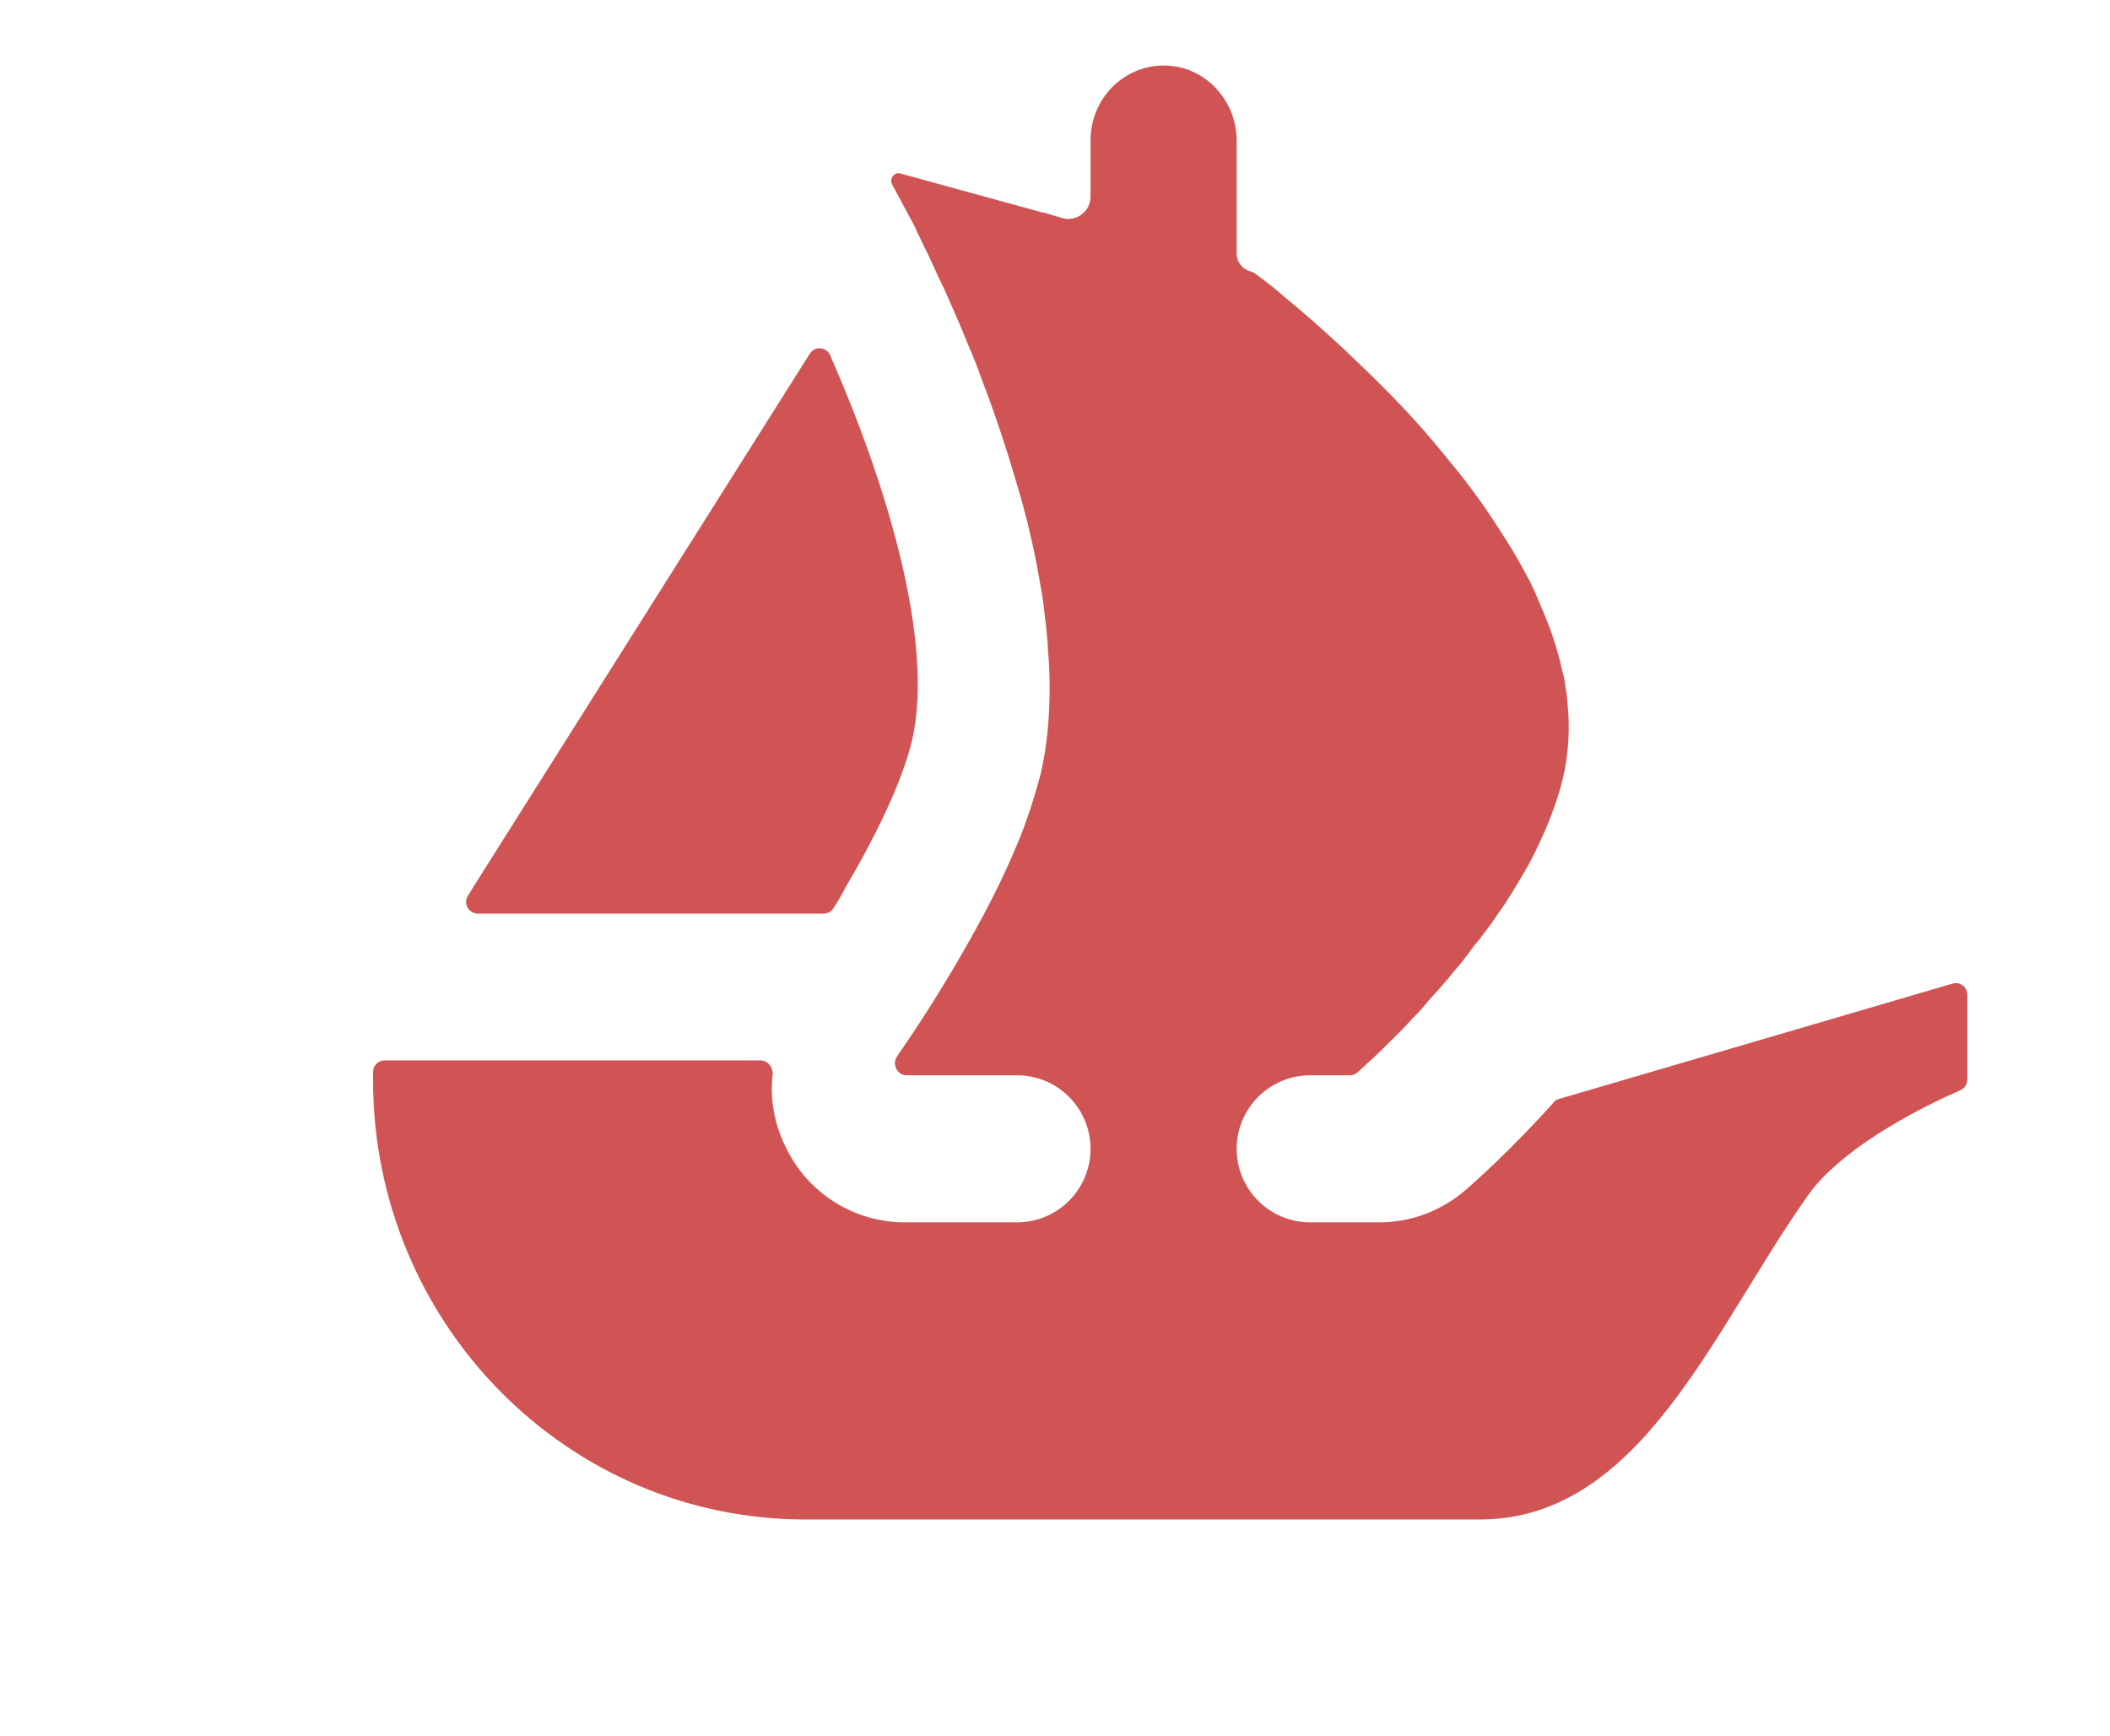
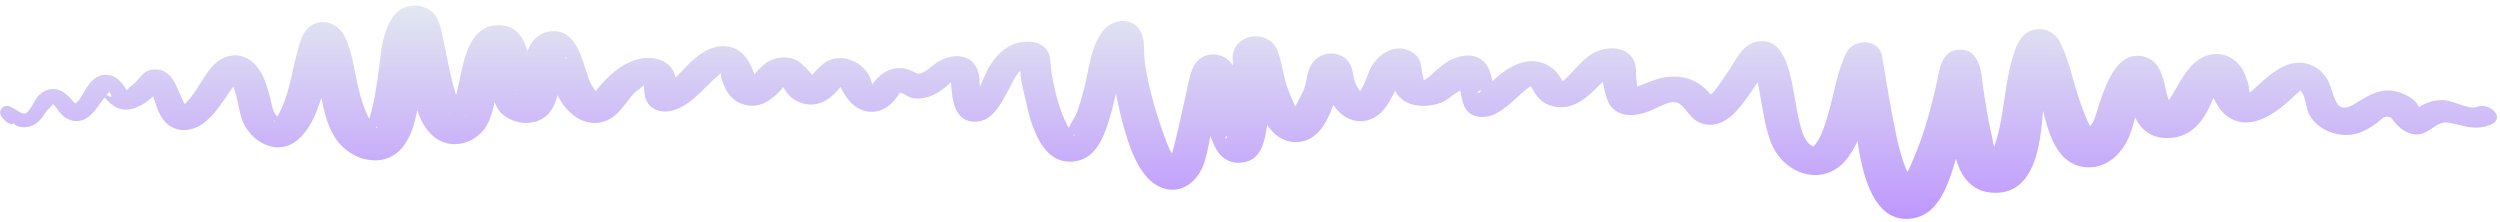
- <svg xmlns="http://www.w3.org/2000/svg" width="62" height="51" viewBox="0 0 62 51" fill="none">
-   <path d="M13.751 26.323L13.91 26.061L23.798 10.389C23.942 10.166 24.284 10.189 24.391 10.435C26.04 14.186 27.469 18.853 26.8 21.756C26.519 22.95 25.736 24.567 24.854 26.061C24.74 26.277 24.619 26.493 24.482 26.701C24.421 26.793 24.315 26.847 24.201 26.847H14.04C13.766 26.847 13.606 26.547 13.751 26.323ZM57.808 31.714C57.808 31.86 57.724 31.984 57.603 32.038C56.835 32.369 54.213 33.593 53.126 35.126C50.345 39.046 48.224 44.652 43.474 44.652H23.669C16.646 44.652 10.961 38.869 10.961 31.73V31.498C10.961 31.314 11.114 31.16 11.303 31.16H22.339C22.559 31.16 22.719 31.36 22.703 31.583C22.62 32.307 22.757 33.054 23.099 33.732C23.752 35.08 25.113 35.919 26.579 35.919H29.884C31.077 35.919 32.044 34.952 32.044 33.759C32.044 32.566 31.077 31.599 29.884 31.599H26.64C26.367 31.599 26.2 31.275 26.359 31.044C26.42 30.952 26.481 30.859 26.557 30.751C27.066 30.012 27.796 28.872 28.525 27.571C29.019 26.693 29.498 25.753 29.886 24.814C29.962 24.644 30.022 24.467 30.091 24.298C30.197 23.997 30.303 23.712 30.38 23.435C30.456 23.196 30.524 22.95 30.585 22.719C30.767 21.918 30.843 21.071 30.843 20.193C30.843 19.846 30.828 19.484 30.797 19.145C30.782 18.768 30.737 18.391 30.691 18.013C30.661 17.682 30.6 17.351 30.539 17.012C30.456 16.512 30.349 16.011 30.227 15.511L30.182 15.318C30.091 14.971 30.007 14.648 29.901 14.301C29.589 13.223 29.239 12.168 28.86 11.182C28.723 10.79 28.571 10.412 28.411 10.043C28.183 9.473 27.948 8.957 27.735 8.471C27.621 8.248 27.529 8.048 27.438 7.84C27.332 7.609 27.226 7.378 27.111 7.155C27.035 6.985 26.944 6.823 26.884 6.669L26.215 5.422C26.123 5.252 26.276 5.044 26.458 5.098L30.623 6.242C30.633 6.244 30.643 6.246 30.653 6.246C30.663 6.246 30.673 6.247 30.683 6.25L31.215 6.408C31.632 6.524 32.044 6.211 32.044 5.779V4.128C32.044 2.911 33.002 1.925 34.195 1.925C34.788 1.925 35.327 2.172 35.707 2.572C36.095 2.973 36.338 3.52 36.338 4.128V7.452C36.338 7.695 36.5 7.908 36.734 7.972C36.769 7.981 36.803 7.994 36.835 8.01C36.852 8.019 36.87 8.028 36.885 8.04C36.992 8.117 37.151 8.24 37.349 8.394C37.508 8.518 37.675 8.672 37.873 8.833C38.276 9.165 38.762 9.588 39.287 10.073C39.423 10.197 39.56 10.32 39.69 10.451C40.366 11.09 41.126 11.837 41.855 12.669C42.061 12.907 42.258 13.139 42.464 13.393C42.661 13.647 42.882 13.893 43.064 14.14C43.315 14.471 43.573 14.817 43.809 15.179C43.915 15.349 44.044 15.526 44.143 15.695C44.447 16.15 44.706 16.619 44.956 17.089C45.063 17.305 45.169 17.544 45.26 17.775C45.541 18.406 45.762 19.045 45.899 19.692C45.944 19.831 45.975 19.977 45.99 20.116C45.99 20.136 45.992 20.157 45.997 20.177C46.037 20.353 46.051 20.543 46.066 20.74C46.127 21.394 46.096 22.057 45.959 22.719C45.899 22.996 45.823 23.258 45.731 23.543C45.633 23.812 45.541 24.09 45.42 24.359C45.184 24.906 44.911 25.461 44.584 25.969C44.477 26.161 44.348 26.362 44.227 26.554C44.09 26.754 43.946 26.947 43.824 27.132C43.649 27.37 43.467 27.617 43.277 27.84C43.109 28.071 42.942 28.302 42.752 28.51C42.494 28.826 42.243 29.119 41.977 29.404C41.825 29.588 41.658 29.781 41.483 29.951C41.316 30.143 41.141 30.312 40.989 30.466C40.723 30.736 40.51 30.936 40.328 31.113L39.895 31.506C39.834 31.568 39.75 31.599 39.667 31.599H38.498C37.305 31.599 36.338 32.566 36.338 33.759C36.338 34.952 37.305 35.919 38.498 35.919H40.526C41.46 35.919 42.349 35.588 43.072 34.964C43.315 34.748 44.386 33.809 45.656 32.392C45.701 32.338 45.754 32.307 45.815 32.292L57.375 28.903C57.595 28.841 57.808 29.003 57.808 29.234V31.714Z" fill="#D15454" />
+ <svg xmlns="http://www.w3.org/2000/svg" width="417" height="37" viewBox="0 0 417 37" fill="none">
+   <path d="M2.262 20.06C1.91 19.79 1.66 18.98 1.188 19.16C1.459 19.06 2.302 20.68 2.563 20.86C3.154 21.27 4.128 21.27 4.8 21.13C5.633 20.95 6.265 20.49 6.817 19.87C7.188 19.44 7.449 18.93 7.79 18.48C7.97 18.25 9.245 17.3 8.602 17.25C9.034 17.28 9.907 18.75 10.218 19.05C10.77 19.57 11.352 19.98 12.114 20.13C14.402 20.57 15.766 18.63 16.88 17C16.91 16.96 18.194 15.28 18.224 15.32C19.509 17.36 16.97 15.11 16.92 15.2C16.91 15.23 17.111 15.41 17.151 15.55C17.321 16.26 18.264 17.18 18.826 17.57C22.037 19.79 25.428 16.36 27.445 14.16C26.833 14.44 26.211 14.71 25.599 14.99C24.776 15.01 25.047 14.19 25.408 15.64C25.488 15.97 25.629 16.32 25.739 16.64C25.96 17.27 26.12 17.91 26.401 18.52C26.823 19.43 27.355 20.3 28.177 20.89C29.833 22.08 31.99 21.86 33.625 20.77C35.21 19.72 36.384 18.09 37.448 16.56C37.99 15.79 38.501 14.99 39.063 14.23C39.274 13.94 39.665 13.6 39.786 13.27C39.966 12.79 40.087 13.18 39.916 13.01C39.495 12.97 39.083 12.93 38.662 12.88C37.257 12.56 37.016 12.62 37.94 13.08C37.94 13.08 38.321 13.33 38.351 13.36C38.792 13.82 38.983 14.57 39.173 15.16C39.665 16.65 39.826 18.23 40.287 19.72C40.889 21.66 42.525 23.46 44.461 24.19C48.795 25.82 51.484 21.93 52.849 18.45C53.691 16.31 54.273 14.07 54.895 11.86C55.176 10.86 55.437 9.85 55.778 8.87C55.889 8.54 56.099 8.17 56.17 7.83C56.19 7.73 56.31 7.62 56.31 7.52C56.31 7.92 55.166 8.59 54.103 8.55C53.22 8.15 52.327 7.76 51.444 7.36C52.879 9.69 52.989 13.04 53.481 15.65C54.043 18.58 54.715 21.91 56.822 24.16C59.621 27.13 64.558 27.98 67.276 24.4C69.584 21.35 69.775 16.92 70.276 13.28C70.537 11.39 70.738 9.48 71.189 7.62C71.35 6.97 71.731 6.26 71.822 5.61C71.822 5.55 72.022 5.59 71.962 5.37C71.621 4.03 66.233 6.82 66.283 5.04C66.253 6.02 67.056 7.58 67.287 8.58C67.668 10.25 67.999 11.94 68.37 13.61C69.042 16.65 69.745 20.51 72.223 22.68C75.263 25.34 79.828 23.88 81.463 20.4C82.346 18.53 82.607 16.34 82.998 14.33C83.209 13.25 83.4 12.16 83.711 11.1C83.831 10.68 84.694 8.92 84.644 8.78C84.674 8.87 81.393 8.7 81.373 8.73C81.283 8.84 81.694 10.38 81.724 10.64C81.835 11.68 81.835 12.73 81.935 13.77C82.126 15.63 82.326 17.78 83.821 19.06C85.757 20.72 88.918 21.08 90.975 19.44C92.53 18.2 92.971 16.15 93.323 14.31C93.523 13.25 93.674 12.17 93.924 11.12C94.025 10.72 94.246 10.26 94.286 9.86C94.356 9.09 95.229 9.77 93.353 10.14C92.139 9.76 90.925 9.37 89.711 8.99C91.707 11.13 92.028 14.54 93.624 17C95.349 19.66 98.45 21.54 101.57 19.92C102.834 19.26 103.697 18.12 104.55 17.02C104.921 16.54 105.272 16.05 105.693 15.61C106.095 15.19 107.851 14.04 107.6 13.85C107.239 13.57 107.419 14.71 107.459 15.12C107.509 15.72 107.58 16.32 107.861 16.87C108.543 18.22 110.048 18.77 111.503 18.56C114.964 18.07 117.402 14.59 119.91 12.49C120.833 11.72 120.181 12.01 120.242 12.54C120.312 13.16 120.633 13.95 120.884 14.51C121.435 15.77 122.369 16.83 123.693 17.31C124.937 17.77 126.382 17.73 127.576 17.14C128.569 16.65 130.495 15.09 130.887 14.01C130.636 14.7 130.094 12.5 130.385 14.11C130.415 14.3 130.676 14.62 130.786 14.78C131.077 15.21 131.338 15.63 131.709 15.99C132.783 17.05 134.278 17.56 135.783 17.41C137.218 17.26 138.361 16.46 139.335 15.46C139.565 15.23 139.846 14.97 140.027 14.69C140.097 14.6 140.177 14.52 140.248 14.43C140.86 14.02 140.85 13.84 140.218 13.89C139.505 12.91 140.218 14.55 140.187 14.45C140.338 14.9 140.669 15.37 140.92 15.79C142.555 18.58 145.796 19.72 148.475 17.44C148.956 17.03 149.318 16.52 149.719 16.03C149.839 15.88 150.07 15.43 150.261 15.36C151.154 15.02 149.92 15.44 150.261 15.5C150.833 15.59 151.445 16.18 152.057 16.32C152.98 16.54 153.973 16.44 154.866 16.15C156.19 15.73 157.434 14.84 158.438 13.88C158.588 13.73 159.06 13.28 159.271 13.24C158.939 13.3 158.799 13 158.699 13.35C158.548 13.89 158.719 14.8 158.769 15.36C158.97 17.76 159.852 20.43 162.792 20.3C165.501 20.18 166.896 17.43 168.029 15.34C168.702 14.09 169.334 12.63 170.347 11.61C170.417 11.54 171.049 11.05 171.06 11.01C171.14 10.96 171.22 10.91 171.3 10.86C170.929 10.66 170.558 10.46 170.187 10.26C170.096 10.32 170.237 11.11 170.227 11.18C170.056 12.95 170.738 15.13 171.11 16.84C171.993 20.98 173.909 27.88 179.527 26.87C183.019 26.25 184.243 22.47 185.146 19.5C185.778 17.41 186.21 15.27 186.671 13.14C186.952 11.84 187.223 10.54 187.695 9.28C187.825 8.92 188.106 8.49 188.176 8.12C188.367 7.16 189.531 7.72 187.454 7.77C186.812 7.56 186.169 7.36 185.527 7.15C185.377 7.05 185.407 10.51 185.447 11C185.588 12.39 185.798 13.77 186.059 15.14C186.571 17.86 187.203 20.63 188.066 23.26C188.979 26.04 190.474 29.64 193.223 31.05C196.754 32.85 199.855 30.36 200.908 27.03C201.48 25.21 201.781 23.25 202.122 21.37C202.403 19.83 202.654 18.27 202.935 16.73C203.105 15.8 203.206 13.36 204.059 12.71C203.426 12.91 202.804 13.12 202.172 13.32C202.313 13.31 202.453 13.3 202.584 13.29C201.952 13.09 201.32 12.88 200.687 12.68C201.179 13 200.858 17.81 200.948 18.45C201.119 19.65 201.38 20.83 201.701 22C202.433 24.63 203.748 27.37 206.948 27.14C210.43 26.89 210.941 23.59 211.373 20.76C211.684 18.71 211.784 16.65 211.905 14.59C211.945 13.84 211.694 9.73 211.704 9.71C211.092 10.07 210.49 10.44 209.878 10.8C210.038 10.76 210.199 10.73 210.349 10.69C209.356 10.49 208.363 10.28 207.38 10.08C207.229 9.96 207.56 10.97 207.65 11.34C207.861 12.25 208.092 13.16 208.373 14.06C208.895 15.74 209.527 17.38 210.299 18.96C211.483 21.37 213.129 23.66 216.108 23.7C218.837 23.73 220.533 21.71 221.597 19.44C222.098 18.36 222.56 17.2 222.911 16.07C223.112 15.43 223.172 12.85 223.794 12.46C223.172 12.66 222.54 12.86 221.918 13.06H222.379C221.757 12.85 221.135 12.65 220.503 12.45C220.864 12.76 220.824 14.13 220.964 14.6C221.205 15.4 221.576 16.16 221.998 16.88C222.841 18.31 224.015 19.58 225.66 20.04C227.356 20.51 229.031 20 230.295 18.83C231.068 18.11 231.61 17.24 232.091 16.31C232.533 15.45 233.676 13.57 233.737 12.58C233.797 11.46 232.382 12.43 232.212 13.22C232.131 13.61 232.332 14.18 232.452 14.54C232.743 15.42 233.235 16.1 233.977 16.65C235.603 17.85 237.91 17.85 239.787 17.32C240.91 17 241.563 16.48 242.486 15.76C242.877 15.46 245.044 14.35 245.215 13.85C245.345 13.49 243.248 12.97 243.088 13.12C243.037 13.17 243.549 14.89 243.569 15.03C243.91 16.6 243.96 18.3 245.546 19.12C246.679 19.7 248.054 19.59 249.188 19.09C251.245 18.18 252.95 16.21 254.676 14.82C254.857 14.67 255.358 14.3 255.609 14.32C254.957 14.26 255.298 14.27 255.499 14.64C256.361 16.27 257.275 17.35 259.191 17.76C262.462 18.45 264.789 16.2 266.886 14.09C267.308 13.67 267.99 13.19 268.311 12.71C268.13 12.98 268.883 12.24 268.883 12.28C268.883 12.38 267.589 11.83 267.569 11.84C266.766 12.31 267.93 16.55 268.401 17.31C269.916 19.75 272.876 19.44 275.194 18.5C276.799 17.85 278.846 16.45 280.17 17.33C281.103 17.95 281.836 19.47 283.01 20.19C284.866 21.33 287.053 20.8 288.648 19.46C289.732 18.55 290.615 17.37 291.447 16.24C292.06 15.4 292.641 14.54 293.213 13.67C293.605 13.08 295.069 11.53 295.029 10.85C295.049 11.27 292.391 10.24 292.361 10.73C292.361 10.84 292.591 11.43 292.661 11.63C293.063 12.87 293.274 14.18 293.514 15.46C294.026 18.17 294.367 21.02 295.34 23.61C297.437 29.23 304.461 31.52 308.313 26.17C310.149 23.62 311.153 20.37 311.995 17.37C312.668 14.97 312.848 12.33 313.852 10.04H308.022C309.537 15.24 309.186 20.96 310.29 26.28C311.223 30.75 313.229 37.38 319.079 36.42C322.952 35.79 324.587 31.7 325.661 28.42C326.624 25.48 327.356 22.47 327.958 19.43C328.239 17.98 328.49 16.53 328.711 15.08C328.801 14.48 328.881 13.87 328.961 13.27C329.032 12.77 329.413 11.73 328.961 12.09C327.477 11.94 325.992 11.79 324.517 11.64C324.998 12.16 324.788 13.76 324.828 14.39C324.898 15.62 325.018 16.85 325.129 18.08C325.34 20.45 325.61 22.81 325.982 25.16C326.574 28.82 328.51 32.06 332.634 32.16C339.557 32.34 340.339 23.76 340.771 18.7C340.961 16.49 341.031 14.29 341.413 12.1C341.593 11.09 341.814 10.1 342.115 9.12C342.306 8.51 342.195 8.55 342.255 8.68C342.476 9.09 338.031 8.92 338.182 8.68C338.132 8.76 338.383 9 338.353 8.94C338.463 9.22 338.623 9.48 338.734 9.76C339.035 10.55 339.205 11.4 339.386 12.22C339.837 14.21 340.229 16.22 340.72 18.21C341.593 21.75 342.797 26.65 346.851 27.71C349.108 28.3 351.315 27.58 352.971 26C355.78 23.33 355.961 19.56 357.084 16.09C357.275 15.5 357.686 14.83 357.777 14.22C357.727 14.5 358.078 13.6 358.078 13.6C358.098 13.68 354.677 13.13 354.596 13.28C354.376 13.69 355.359 17.01 355.459 17.5C356.121 20.64 358.058 23.08 361.539 23.03C365.733 22.97 367.659 20 369.104 16.57C369.385 15.9 369.656 15.21 370.027 14.58C370.128 14.4 370.71 13.75 370.73 13.55C370.8 12.73 368.863 13.16 368.753 13.94C368.512 15.5 369.987 18.15 371.151 19.11C374.944 22.26 379.318 19.12 382.218 16.44C382.498 16.18 382.789 15.88 383.09 15.63C383.271 15.45 383.452 15.28 383.652 15.12C383.863 14.89 383.893 14.92 383.733 15.21C384.465 15.52 384.696 18.17 385.087 18.93C386.03 20.8 387.906 21.99 389.933 22.38C392.461 22.87 394.498 21.97 396.485 20.5C397.037 20.09 397.498 19.41 398.241 19.46C398.993 19.52 399.133 20.11 399.625 20.63C400.357 21.41 401.281 22.09 402.344 22.34C405.023 22.96 406.137 20.05 408.434 20.46C411.023 20.92 412.738 21.85 415.377 20.82C418.086 19.76 415.317 16.97 413.13 17.83C411.775 18.36 409.066 16.68 407.461 16.69C406.538 16.7 405.555 16.86 404.702 17.22C404.29 17.39 403.869 17.63 403.488 17.87C402.123 18.76 403.468 18.54 403.458 18.11C403.418 16.47 400.257 15.25 399.023 15.12C396.445 14.84 394.639 16.21 392.552 17.44C389.793 19.08 389.461 16.52 388.709 14.36C388.057 12.48 386.652 11.05 384.696 10.59C380.983 9.73 377.994 13.08 375.485 15.26C375.515 15.23 374.843 15.74 374.713 15.73C375.816 15.87 375.094 15.3 375.124 14.91C375.174 14.21 374.713 13.02 374.452 12.38C373.77 10.74 372.355 9.37 370.569 9.08C366.776 8.46 364.569 11.82 363.014 14.69C362.803 15.08 361.088 17.77 361.148 17.91C361.128 17.87 362.432 18.15 362.332 18.25C362.322 18.26 362.051 17.81 362.041 17.75C362.001 17.13 361.579 16.32 361.429 15.7C360.837 13.22 360.486 10.1 357.496 9.41C354.175 8.65 352.369 11.78 351.265 14.32C350.864 15.24 350.523 16.2 350.212 17.15C349.871 18.19 349.62 19.28 349.168 20.28C348.907 20.87 347.372 22.31 347.322 22.72C347.433 21.82 349.69 22.71 349.881 22.72C349.83 22.72 349.57 22.46 349.57 22.46C349.58 22.5 349.971 23.07 349.63 22.56C349.419 22.24 349.158 21.95 348.948 21.63C348.275 20.6 347.463 18.45 346.911 16.86C345.817 13.72 345.165 10.21 343.71 7.22C342.878 5.52 341.212 4.51 339.266 4.96C337.369 5.4 336.557 7.02 335.985 8.69C334.179 13.94 334.46 19.67 332.483 24.86C332.293 25.36 332.042 25.82 331.821 26.3C331.339 27.33 331.099 26.8 332.453 26.69C333.797 26.59 333.486 27.04 333.045 25.93C332.674 25.01 332.513 24.01 332.303 23.05C331.701 20.29 331.199 17.5 330.808 14.71C330.527 12.7 330.517 10.42 328.941 8.94C327.988 8.05 325.881 8.07 324.938 8.94C323.574 10.19 323.473 11.79 323.102 13.53C322.631 15.71 322.099 17.87 321.477 20.01C320.423 23.61 319.079 26.97 317.413 30.31C317.253 30.55 317.082 30.77 316.902 30.99C316.019 31.63 316.831 31.66 319.33 31.1C319.43 30.65 318.096 28.64 317.885 28.1C317.152 26.23 316.651 24.28 316.239 22.31C315.346 18.05 314.654 13.68 313.942 9.38C313.46 6.47 309.256 6.32 308.002 8.76C306.437 11.8 305.976 15.48 305.022 18.73C304.511 20.47 303.989 22.41 302.925 23.91C302.614 24.34 302.042 24.76 302.303 24.74C303.136 24.7 301.942 24.19 301.681 23.92C298.441 20.53 300.287 5.51 293.003 6.96C290.695 7.42 289.682 9.74 288.528 11.51C287.735 12.72 286.933 13.93 286.04 15.07C285.809 15.37 284.535 16.58 284.525 16.74C284.525 16.68 286.3 16.67 286.351 16.97C286.31 16.68 285.628 16.07 285.428 15.84C284.535 14.8 283.551 13.92 282.267 13.37C280.491 12.62 278.424 12.62 276.588 13.13C276.016 13.29 272.053 14.73 272.114 15C272.164 15.24 273.237 15.28 273.187 15.35C273.237 15.29 273.017 14.9 273.037 14.81C273.137 14.2 272.916 13.33 272.906 12.7C272.886 11.22 272.906 10 271.662 8.99C269.826 7.51 267.077 7.95 265.241 9.17C263.485 10.33 261.659 12.98 260.365 13.74C260.495 13.66 260.786 13.85 260.836 13.96C260.666 13.63 260.495 13.28 260.305 12.96C259.993 12.47 259.652 12.04 259.231 11.65C258.378 10.87 257.395 10.4 256.241 10.25C254.054 9.97 252.097 10.99 250.412 12.28C249.599 12.9 248.857 13.62 248.084 14.29C247.753 14.58 247.322 14.85 247.041 15.18C246.007 16.38 246.429 13.97 248.495 15.76L249.258 17.19C249.027 15.13 249.148 12.02 247.623 10.41C245.817 8.5 242.917 9.26 241.011 10.58C240.369 11.03 239.757 11.57 239.165 12.08C238.864 12.34 238.512 12.78 238.161 12.97C237.248 13.45 237.62 13.8 237.359 12.77C236.957 11.21 237.248 9.85 235.703 8.8C233.034 6.99 229.824 8.87 228.61 11.41C228.178 12.31 227.877 13.25 227.476 14.16C227.356 14.42 226.493 15.73 226.503 15.88C226.523 16.08 227.095 16.07 227.125 15.8C227.145 15.51 226.252 14.38 226.101 13.96C225.8 13.15 225.74 12.28 225.499 11.46C224.576 8.34 220.393 8.06 218.737 10.77C217.975 12.01 217.985 13.54 217.513 14.89C217.383 15.26 215.296 19.15 215.346 19.24C215.567 19.18 215.787 19.12 216.008 19.06C216.68 19.1 216.841 18.94 216.48 18.58C216.48 18.29 216.028 17.73 215.898 17.43C215.456 16.5 215.065 15.53 214.724 14.56C214.042 12.63 213.851 10.53 213.159 8.62C211.714 4.58 205.393 5.53 205.614 9.92C205.734 12.29 205.704 14.55 205.523 16.93C205.423 18.25 205.303 19.56 205.062 20.86C204.972 21.32 204.731 21.91 204.721 22.38C204.671 23.9 203.557 22.65 205.664 22.36C206.467 22.44 207.269 22.52 208.082 22.61C208.925 22.99 208.212 22.52 208.082 22.05C207.972 21.6 207.701 21.14 207.55 20.7C207.319 20.03 207.089 19.35 206.908 18.67C206.256 16.23 206.968 13.06 205.604 10.86C204.63 9.28 202.483 8.61 200.768 9.42C198.641 10.43 198.42 13.1 197.948 15.11C197.306 17.87 196.764 20.64 196.072 23.39C195.861 24.21 195.681 25.04 195.39 25.83C195.31 26.05 194.979 26.63 194.948 26.91C194.196 27.73 194.738 27.86 196.544 27.32C196.474 27.25 196.403 27.19 196.333 27.12C196.263 26.59 195.229 25.31 194.999 24.76C194.728 24.12 194.497 23.47 194.256 22.82C193.303 20.24 192.48 17.59 191.828 14.91C191.427 13.27 191.106 11.62 190.925 9.95C190.785 8.68 190.915 7.3 190.584 6.06C190.092 4.2 188.327 3.16 186.41 3.6C182.176 4.57 181.765 11.24 180.892 14.54C180.521 15.95 180.129 17.37 179.638 18.74C179.327 19.59 178.012 21.37 178.093 22.17C178.133 22.59 178.354 22.68 178.875 22.5C179.527 22.27 179.106 22.98 178.986 22.38C178.905 21.98 178.303 21.41 178.093 21.01C176.638 18.32 175.885 15.01 175.384 12.01C175.213 11.02 175.314 9.72 174.892 8.81C173.979 6.87 171.401 6.66 169.575 7.2C167.488 7.81 166.033 9.41 164.949 11.22C164.127 12.6 163.123 16.11 161.548 16.78C162.16 16.72 162.782 16.65 163.394 16.59C163.846 16.98 163.926 16.88 163.615 16.3C163.525 15.87 163.474 15.45 163.454 15.01C163.404 14.38 163.434 13.75 163.374 13.13C163.244 11.65 162.642 10.28 161.177 9.67C159.572 9 157.826 9.51 156.401 10.34C155.628 10.79 155.006 11.49 154.244 11.92C153.05 12.6 153.05 12.21 151.866 11.73C150.401 11.13 148.736 11.28 147.411 12.14C146.799 12.53 146.308 13.08 145.836 13.63C145.595 13.93 145.365 14.23 145.134 14.52C144.592 15.1 144.712 15 145.505 14.23C144.953 10.67 140.679 8.47 137.659 10.4C137.047 10.79 136.545 11.3 136.054 11.83C135.753 12.15 135.462 12.48 135.181 12.82C134.288 13.46 134.479 13.62 135.763 13.3C136.134 12.78 133.465 10.36 133.054 10.14C131.609 9.34 129.783 9.4 128.338 10.16C127.526 10.58 126.894 11.22 126.281 11.89C125.97 12.26 125.659 12.62 125.348 12.99C124.546 13.61 124.746 13.74 125.94 13.37C126.031 12.13 124.746 9.79 123.894 8.97C122.75 7.87 121.124 7.49 119.569 7.8C117.984 8.11 116.62 9.1 115.436 10.14C113.931 11.47 112.125 14.05 110.068 14.52C110.931 14.7 111.794 14.87 112.656 15.05C112.967 15.26 112.777 14.46 112.747 13.91C112.707 13.35 112.666 12.77 112.476 12.24C111.934 10.77 110.57 9.96 109.065 9.73C105.864 9.25 102.974 11.26 100.867 13.44C100.376 13.94 99.954 14.49 99.493 15.01C99.383 15.13 98.841 15.62 98.821 15.76C98.74 15.84 98.65 15.92 98.57 16C99.031 16.04 99.493 16.07 99.954 16.11C99.934 16.17 98.59 14.07 98.49 13.85C98.108 12.98 97.847 12.06 97.556 11.16C96.654 8.35 95.319 4.62 91.627 5.26C87.172 6.04 87.503 11.61 86.359 14.9C86.299 15.08 86.149 15.56 86.149 15.55C86.149 15.73 86.079 15.77 86.069 15.72C85.938 15.32 88.978 14.99 88.838 15.35C89.219 14.42 88.477 11.51 88.286 10.14C87.814 6.86 86.43 3.86 82.607 4.23C77.591 4.72 77.179 11.64 76.196 15.39C75.935 16.39 75.694 17.47 75.233 18.41C75.162 18.55 74.962 19 74.952 18.84C74.972 19.16 74.55 18.79 74.852 18.95C74.751 18.9 76.236 18.76 75.995 18.76C75.925 18.76 77.891 19.15 77.631 19.35C77.611 19.36 77.199 18.8 77.179 18.74C77.059 18.45 76.647 17.53 76.407 16.85C75.153 13.34 74.631 9.63 73.818 6.01C73.557 4.83 73.296 3.44 72.524 2.46C71.119 0.67 68.2 0.42 66.454 1.85C63.604 4.16 63.514 9.67 63.012 12.94C62.691 15.03 62.38 17.14 61.788 19.18C61.598 19.83 61.277 20.86 61.106 21.26C60.976 21.57 60.795 21.44 61.036 21.5C60.635 21.39 62.079 21.34 62.471 21.2C63.233 20.92 62.882 21.74 62.701 21.12C62.601 20.79 61.758 20.1 61.557 19.74C60.695 18.17 60.183 16.35 59.772 14.62C59.059 11.71 58.798 8.54 57.364 5.86C56.099 3.51 52.909 2.82 51.073 5.02C50.24 6.02 49.919 7.44 49.588 8.66C48.645 12.13 48.173 16.17 46.327 19.32C46.217 19.5 45.906 19.8 45.866 19.99C45.715 20.75 45.575 19.96 45.816 20.16C45.816 20.16 46.658 20.09 46.638 20.1C46.839 19.85 46.668 20.35 46.458 19.83C46.267 19.37 45.816 19 45.615 18.5C45.364 17.87 45.264 17.12 45.093 16.46C44.732 15.03 44.351 13.61 43.648 12.31C41.491 8.28 37.317 8.28 34.799 11.82C33.736 13.31 32.843 14.91 31.749 16.37C31.659 16.49 30.194 18.02 30.194 18.03C30.154 17.82 31.448 18.05 31.398 18.15C31.358 18.22 30.675 17.14 30.625 17.04C29.461 14.77 28.88 11.35 25.579 11.59C24.084 11.7 23.582 12.7 22.619 13.71C22.227 14.11 21.616 14.47 21.284 14.9C21.134 15.09 20.522 15.12 20.973 15.15C21.565 15.18 21.094 15.12 20.933 14.75C20.773 14.36 20.341 13.88 20.06 13.57C19.117 12.59 17.833 12.16 16.519 12.7C14.813 13.39 14.191 15.25 13.218 16.64C13.087 16.82 12.235 17.5 12.626 17.51C12.997 17.53 12.525 17.23 12.455 17.17C12.094 16.9 11.823 16.43 11.492 16.12C10.84 15.51 10.168 15.01 9.265 14.88C8.161 14.73 7.318 15.14 6.506 15.86C5.723 16.57 5.141 18.51 4.268 18.9C3.265 19.34 1.509 16.66 0.295 18.05C-0.568 19.04 0.807 20.23 1.619 20.65C2.031 20.86 2.783 20.37 2.272 19.99L2.262 20.06Z" fill="url(#paint0_linear_2317_15372)" />
+   <defs>
+     <linearGradient id="paint0_linear_2317_15372" x1="208.26" y1="0.926" x2="208.26" y2="36.514" gradientUnits="userSpaceOnUse">
+       <stop stop-color="#E2E8F0" />
+       <stop offset="1" stop-color="#BE97FE" />
+     </linearGradient>
+   </defs>
</svg>
